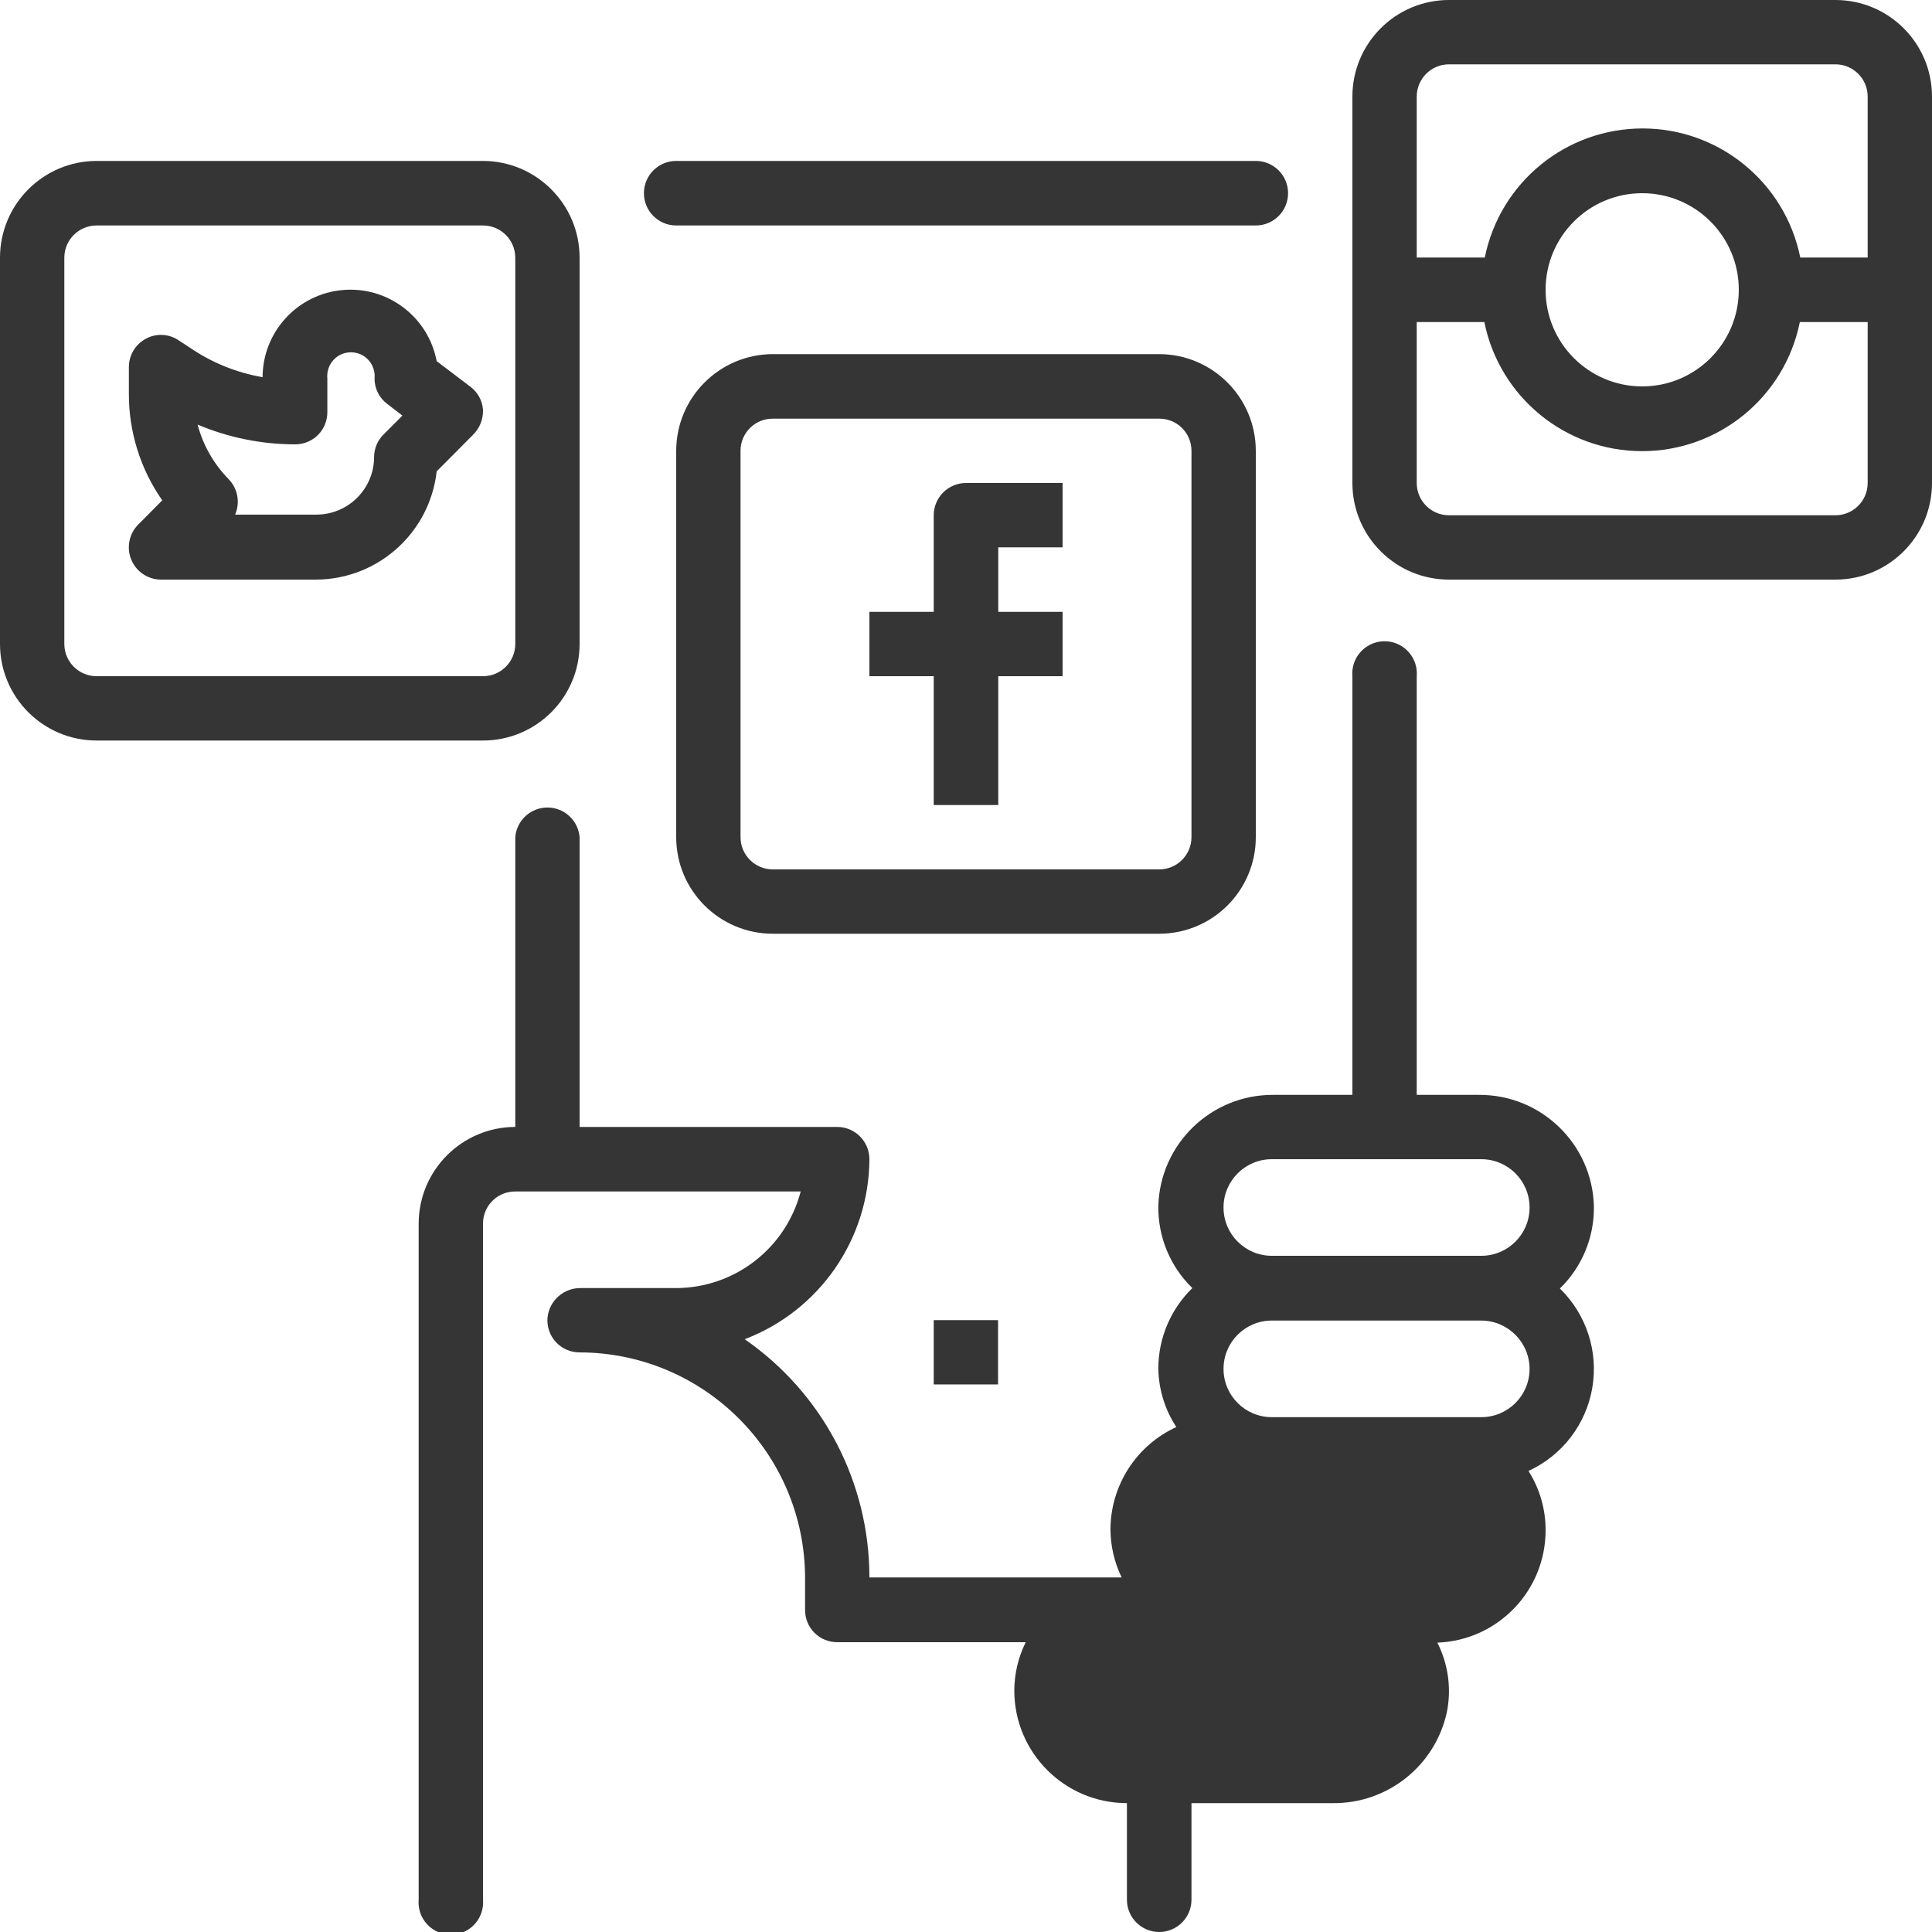
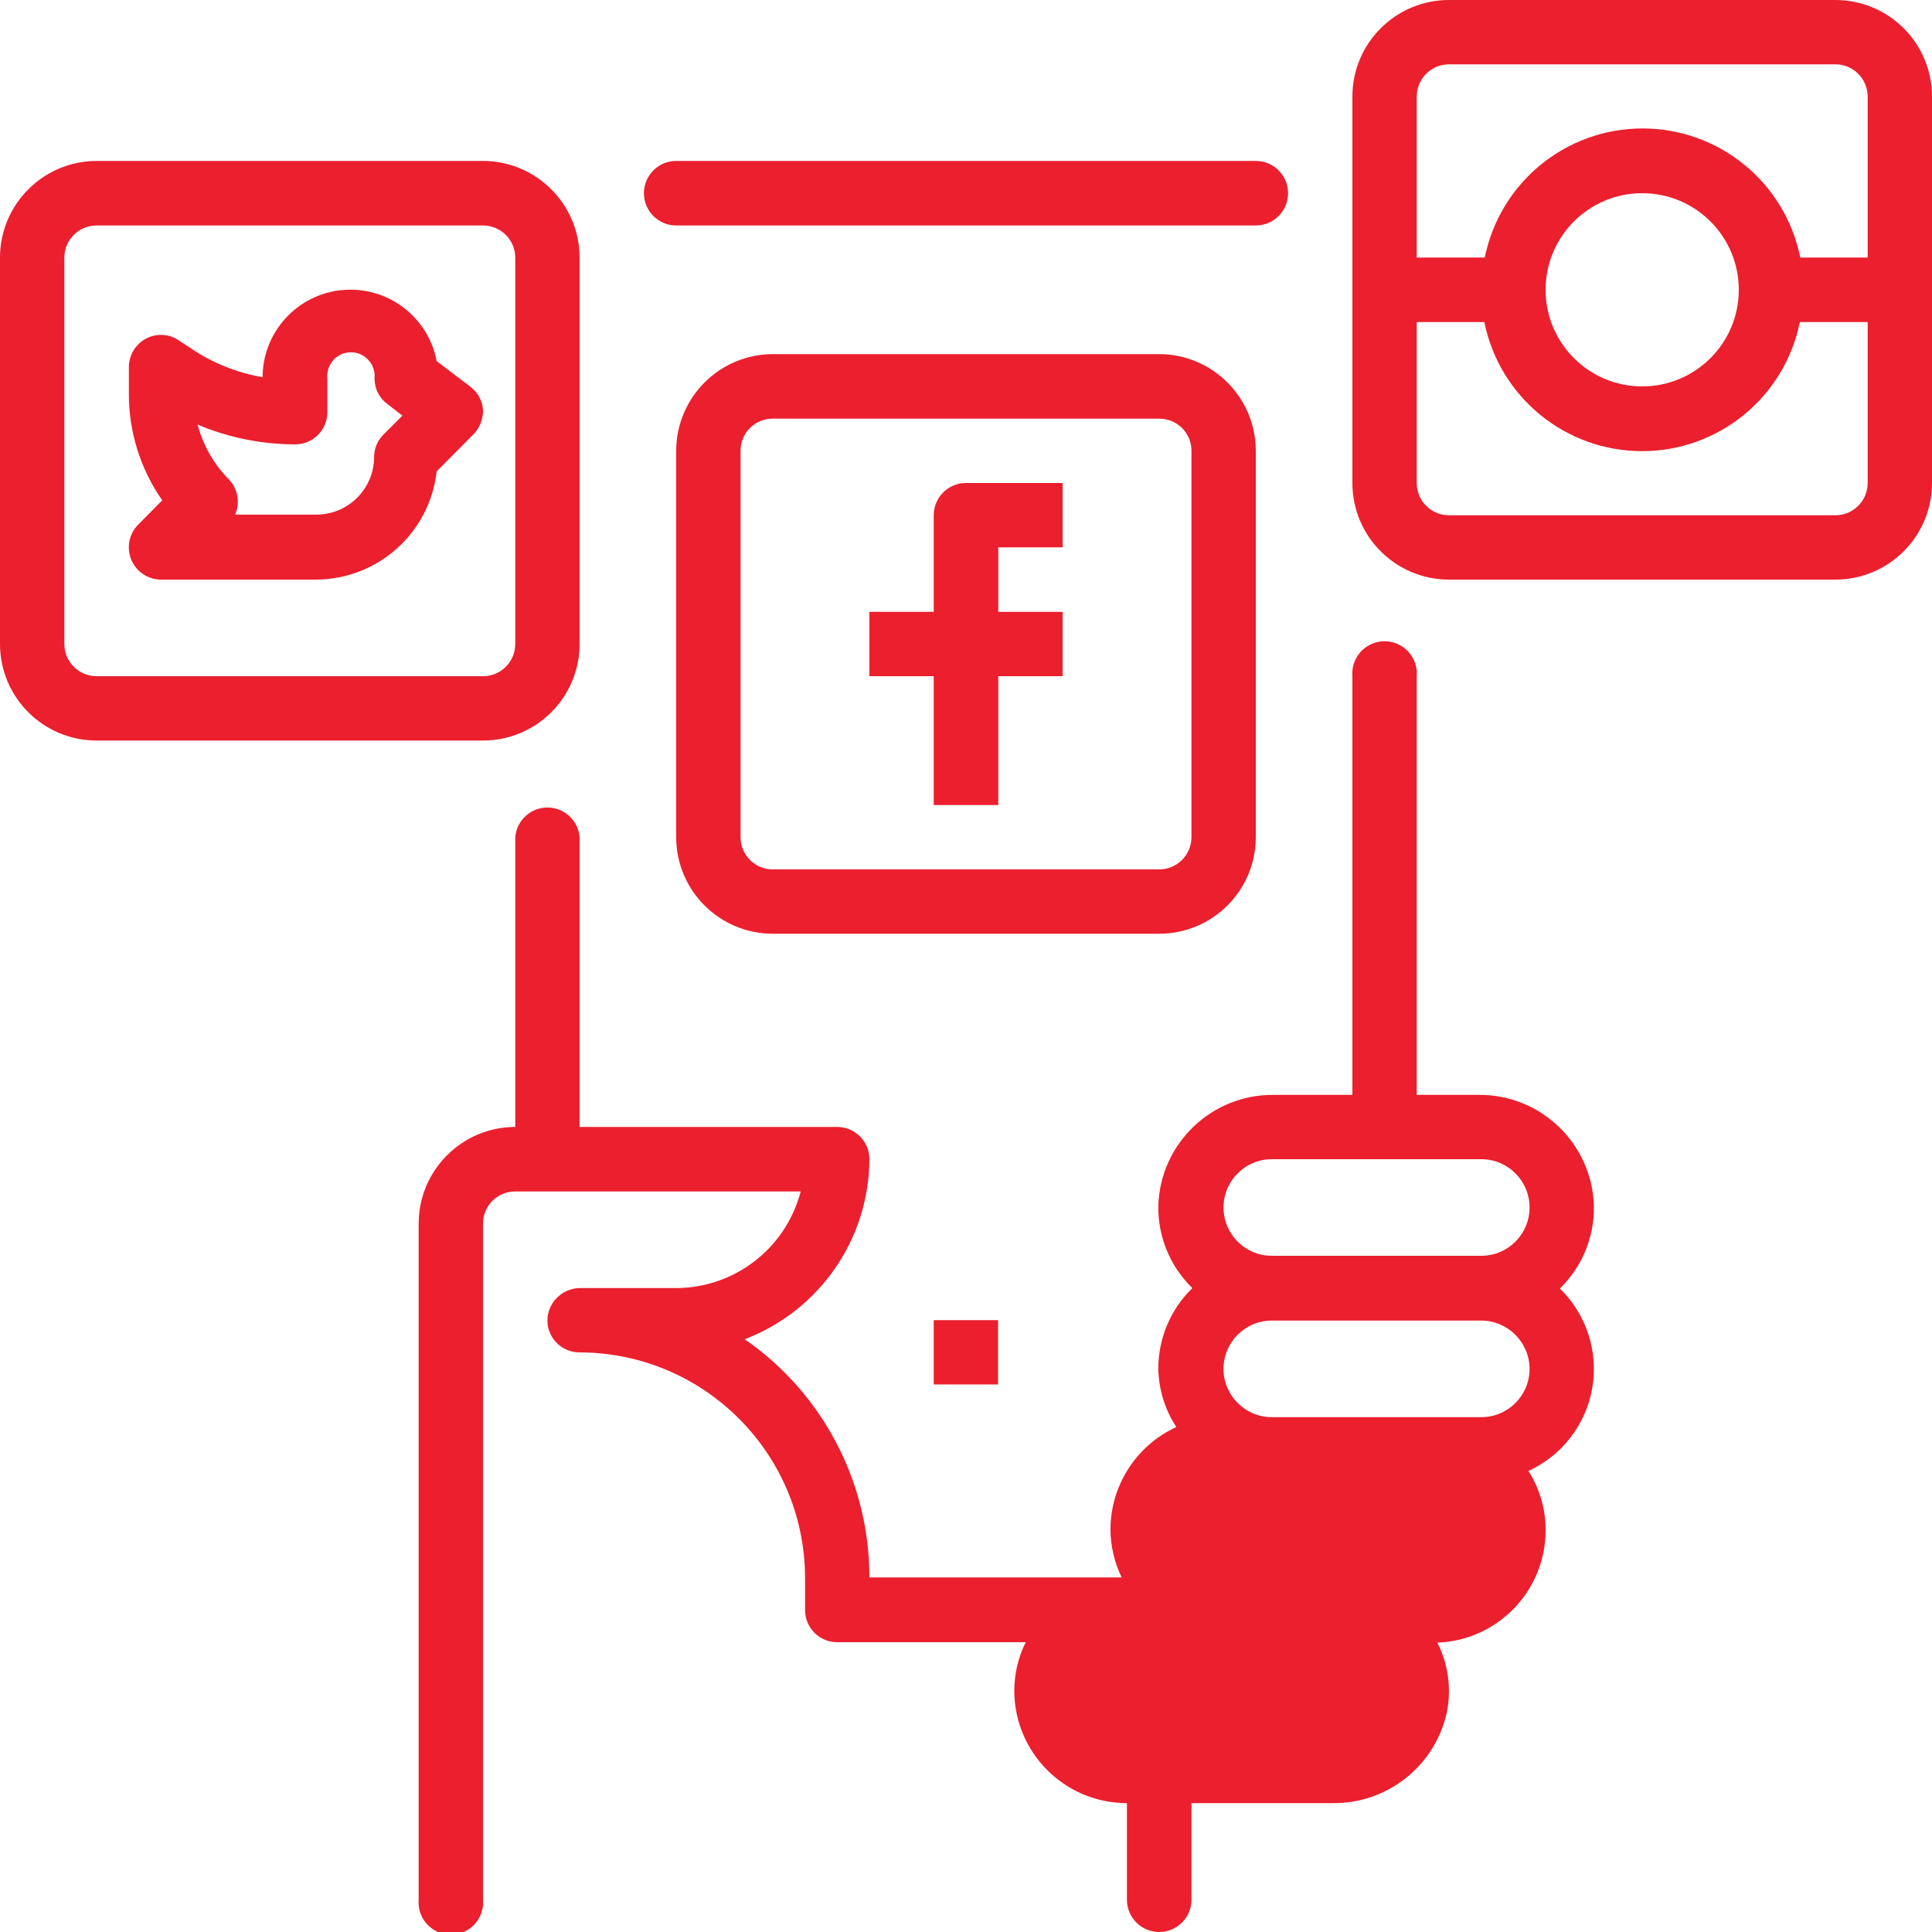
- <svg xmlns="http://www.w3.org/2000/svg" viewBox="0 0 88 88" fill="#353535">
+ <svg xmlns="http://www.w3.org/2000/svg" viewBox="0 0 88 88" fill="#EB1F2E">
  <defs />
  <g id="Layer_2" data-name="Layer 2">
    <g id="Layer_1-2" data-name="Layer 1">
      <path class="cls-1" d="M30.8 7.33h26.4a1.47 1.47 0 0 1 0 2.94H30.8a1.47 1.47 0 0 1 0-2.94m41.8 47.6a5.21 5.21 0 0 0-5.24-5.06h-2.83V30.8a1.47 1.47 0 1 0-2.93 0v19.07H58a5.21 5.21 0 0 0-5.24 5.06 5.11 5.11 0 0 0 1.55 3.74 5.12 5.12 0 0 0-1.55 3.66 5 5 0 0 0 .82 2.67 5.15 5.15 0 0 0-3 4.65 5.08 5.08 0 0 0 .51 2.2H39.6A13.18 13.18 0 0 0 33.92 61a8.82 8.82 0 0 0 5.68-8.2 1.47 1.47 0 0 0-1.47-1.47H26.4v-13.2a1.47 1.47 0 0 0-2.93 0v13.2a4.41 4.41 0 0 0-4.4 4.4v30.8a1.47 1.47 0 1 0 2.93 0v-30.8a1.46 1.46 0 0 1 1.47-1.46h13a5.88 5.88 0 0 1-5.68 4.4h-4.34A1.5 1.5 0 0 0 24.94 60a1.46 1.46 0 0 0 1.46 1.6 10.29 10.29 0 0 1 10.27 10.27v1.46a1.46 1.46 0 0 0 1.46 1.47h8.59a5 5 0 0 0-.52 2.2 5.13 5.13 0 0 0 5.13 5.13v4.4a1.47 1.47 0 1 0 2.94 0v-4.4h6.44A5.26 5.26 0 0 0 65.9 78a4.88 4.88 0 0 0-.43-3.18 5.12 5.12 0 0 0 4.93-5.11 5 5 0 0 0-.78-2.71 5.11 5.11 0 0 0 1.43-8.31 5.11 5.11 0 0 0 1.55-3.74m-2.93 7.4a2.2 2.2 0 0 1-2.2 2.2h-9.54a2.2 2.2 0 1 1 0-4.4h9.54a2.21 2.21 0 0 1 2.2 2.2M57.93 57.2a2.2 2.2 0 0 1 0-4.4h9.54a2.2 2.2 0 0 1 0 4.4zM19.89 16.45a4 4 0 0 0-7.93.73 8.35 8.35 0 0 1-3.29-1.33l-.52-.34a1.44 1.44 0 0 0-1.51-.08 1.47 1.47 0 0 0-.77 1.29v1.2a8.44 8.44 0 0 0 1.52 4.87l-1.1 1.11a1.47 1.47 0 0 0 1 2.5h7.11a5.55 5.55 0 0 0 5.49-4.93l1.65-1.66a1.52 1.52 0 0 0 .46-1.14 1.44 1.44 0 0 0-.58-1.06zm-2.43 3.35a1.45 1.45 0 0 0-.42 1 2.63 2.63 0 0 1-2.6 2.64h-3.73a1.48 1.48 0 0 0-.3-1.62A5.59 5.59 0 0 1 9 19.34a11.45 11.45 0 0 0 4.45.9 1.46 1.46 0 0 0 1.46-1.47v-1.54a1.08 1.08 0 1 1 2.15 0 1.44 1.44 0 0 0 .58 1.17l.69.53z" />
      <path class="cls-1" d="M42.53 23.47v4.4H39.6v2.93h2.93v5.87h2.94V30.8h2.93v-2.93h-2.93v-2.94h2.93V22H44a1.47 1.47 0 0 0-1.47 1.47" />
      <path class="cls-1" d="M57.2 38.13v-17.6a4.41 4.41 0 0 0-4.4-4.4H35.2a4.41 4.41 0 0 0-4.4 4.4v17.6a4.4 4.4 0 0 0 4.4 4.4h17.6a4.4 4.4 0 0 0 4.4-4.4m-23.47 0v-17.6a1.46 1.46 0 0 1 1.47-1.46h17.6a1.46 1.46 0 0 1 1.47 1.46v17.6a1.47 1.47 0 0 1-1.47 1.47H35.2a1.47 1.47 0 0 1-1.47-1.47m-7.33-8.8v-17.6a4.41 4.41 0 0 0-4.4-4.4H4.4a4.41 4.41 0 0 0-4.4 4.4v17.6a4.4 4.4 0 0 0 4.4 4.4H22a4.4 4.4 0 0 0 4.4-4.4m-23.47 0v-17.6a1.47 1.47 0 0 1 1.47-1.46H22a1.47 1.47 0 0 1 1.47 1.46v17.6A1.47 1.47 0 0 1 22 30.8H4.4a1.47 1.47 0 0 1-1.47-1.47M83.6 0H66a4.4 4.4 0 0 0-4.4 4.4V22a4.4 4.4 0 0 0 4.4 4.4h17.6A4.4 4.4 0 0 0 88 22V4.4A4.4 4.4 0 0 0 83.6 0M66 2.93h17.6a1.47 1.47 0 0 1 1.47 1.47v7.33H82a7.33 7.33 0 0 0-14.37 0h-3.1V4.4A1.47 1.47 0 0 1 66 2.93M79.2 13.2a4.4 4.4 0 1 1-4.4-4.4 4.4 4.4 0 0 1 4.4 4.4m4.4 10.27H66A1.47 1.47 0 0 1 64.53 22v-7.33h3.08a7.33 7.33 0 0 0 14.37 0h3.09V22a1.47 1.47 0 0 1-1.47 1.47M42.53 60.13h2.93v2.93h-2.93z" />
    </g>
  </g>
</svg>
